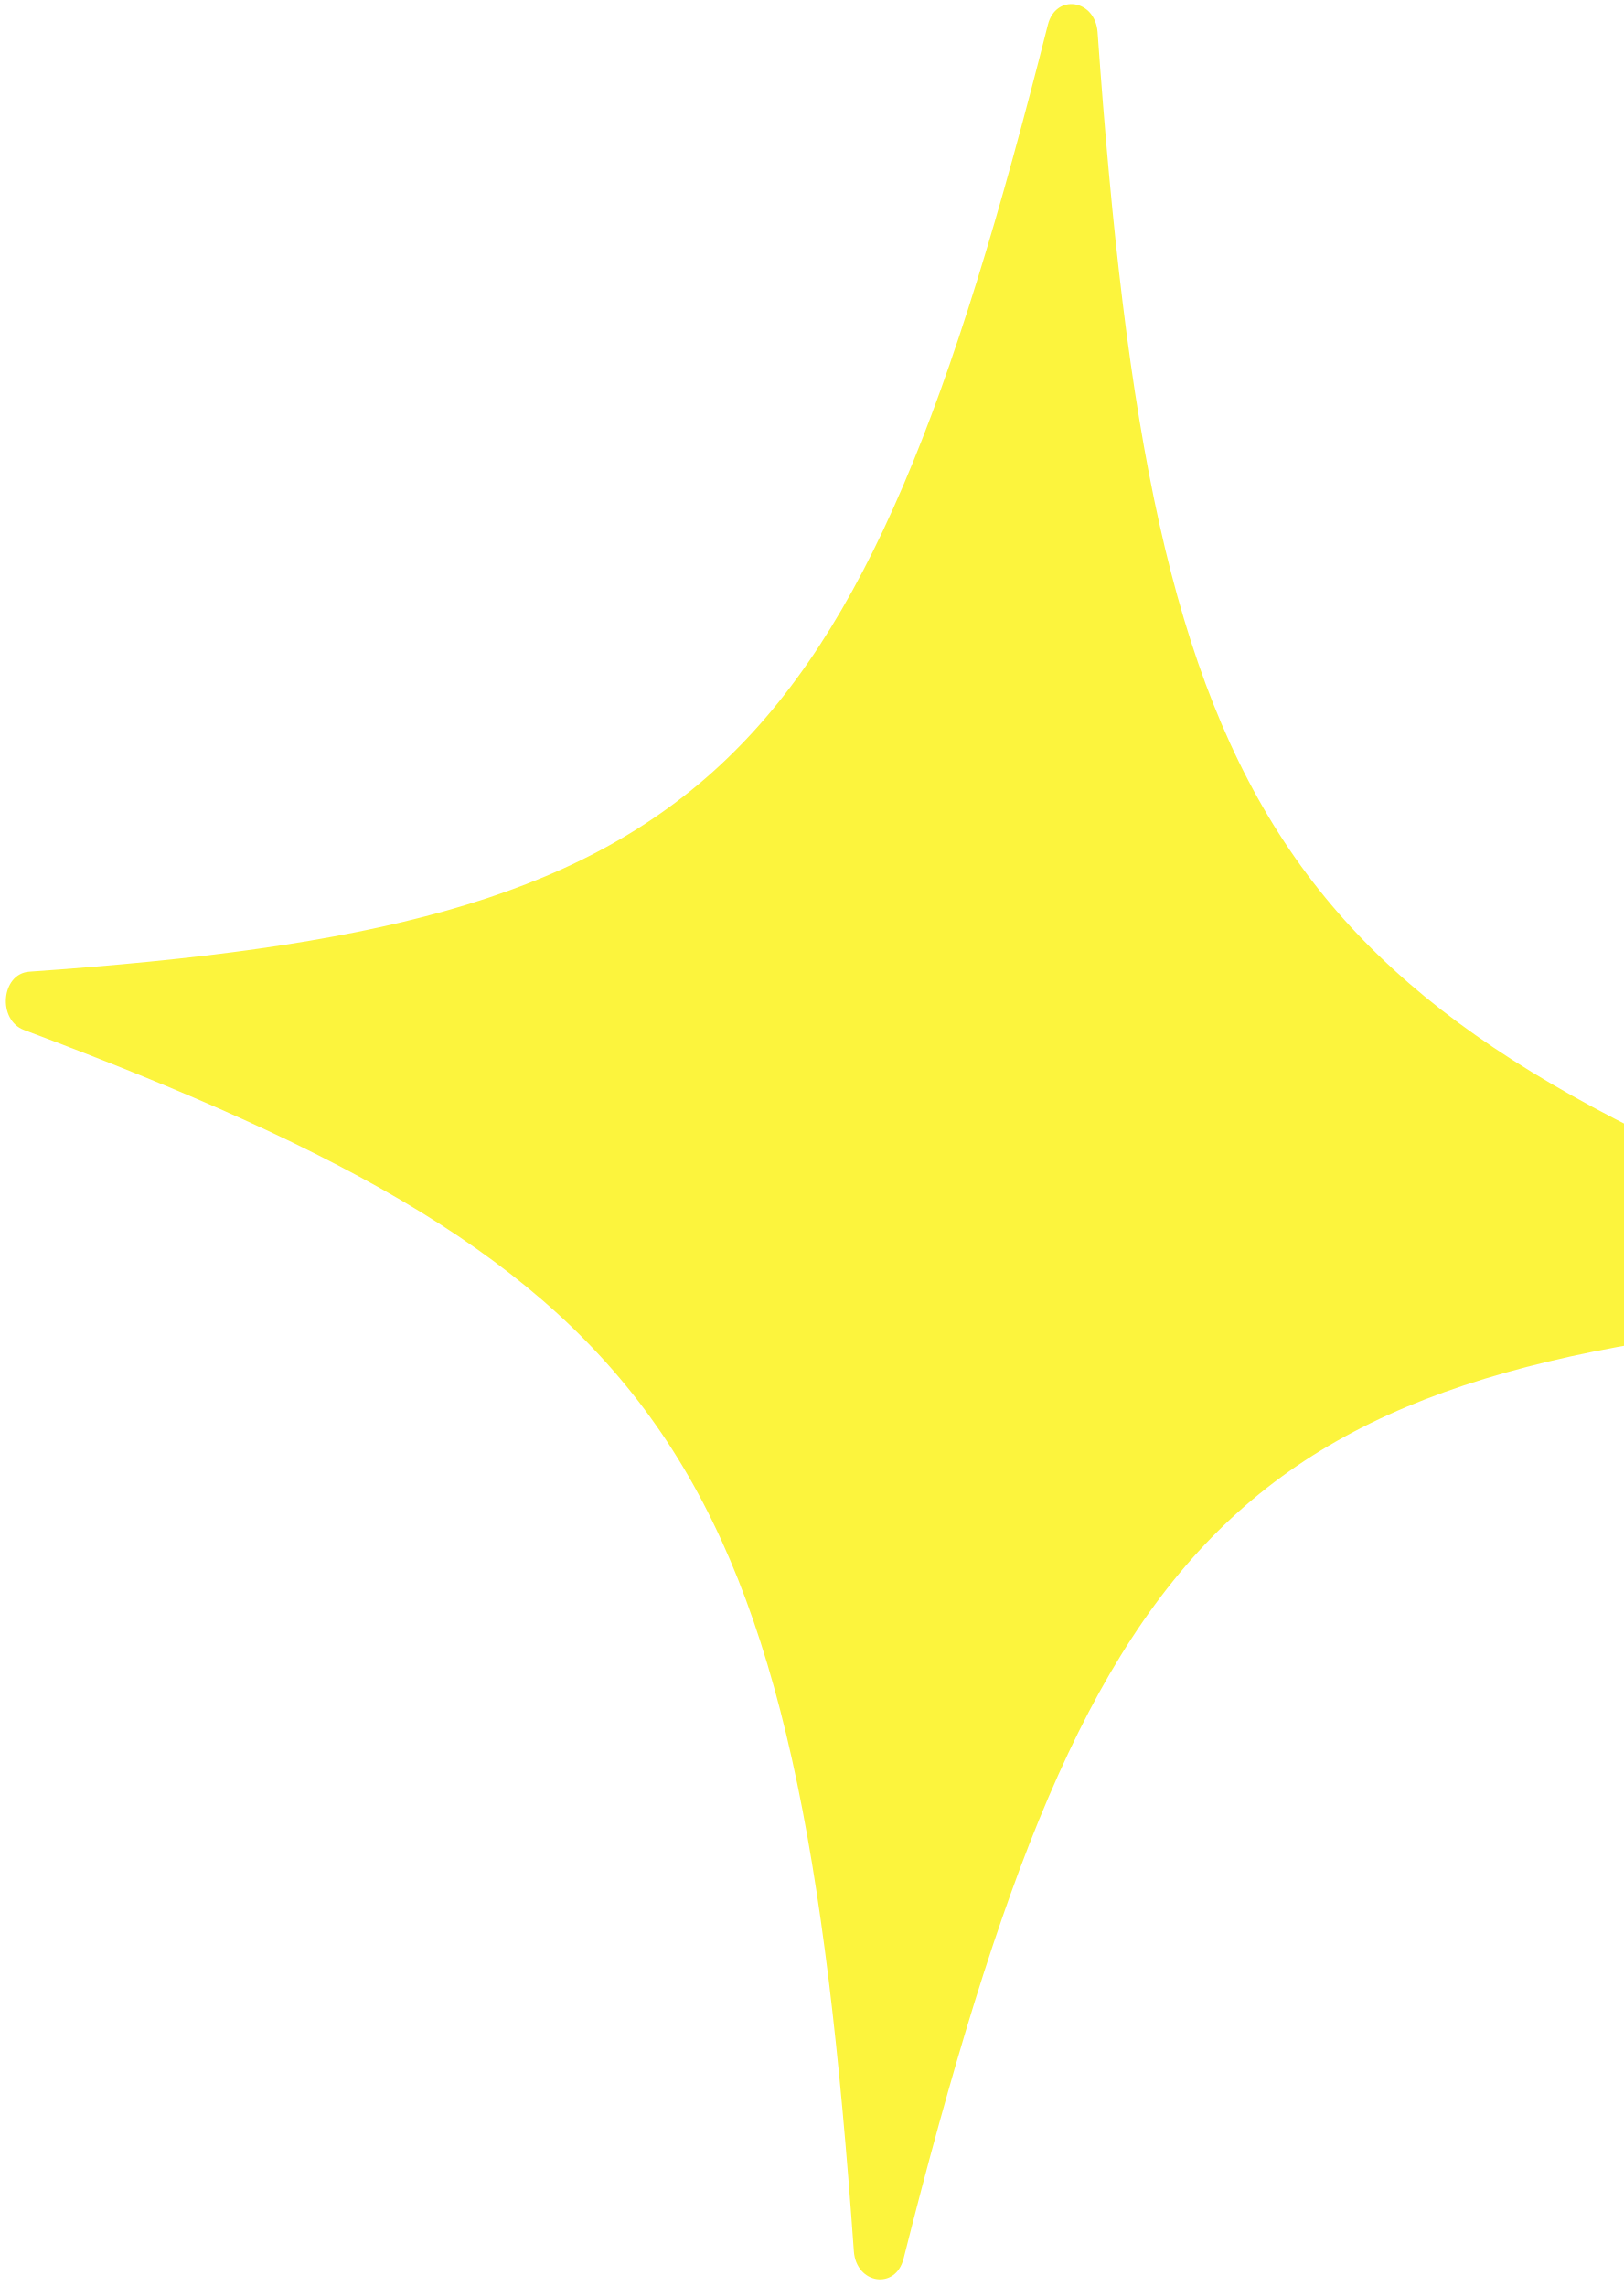
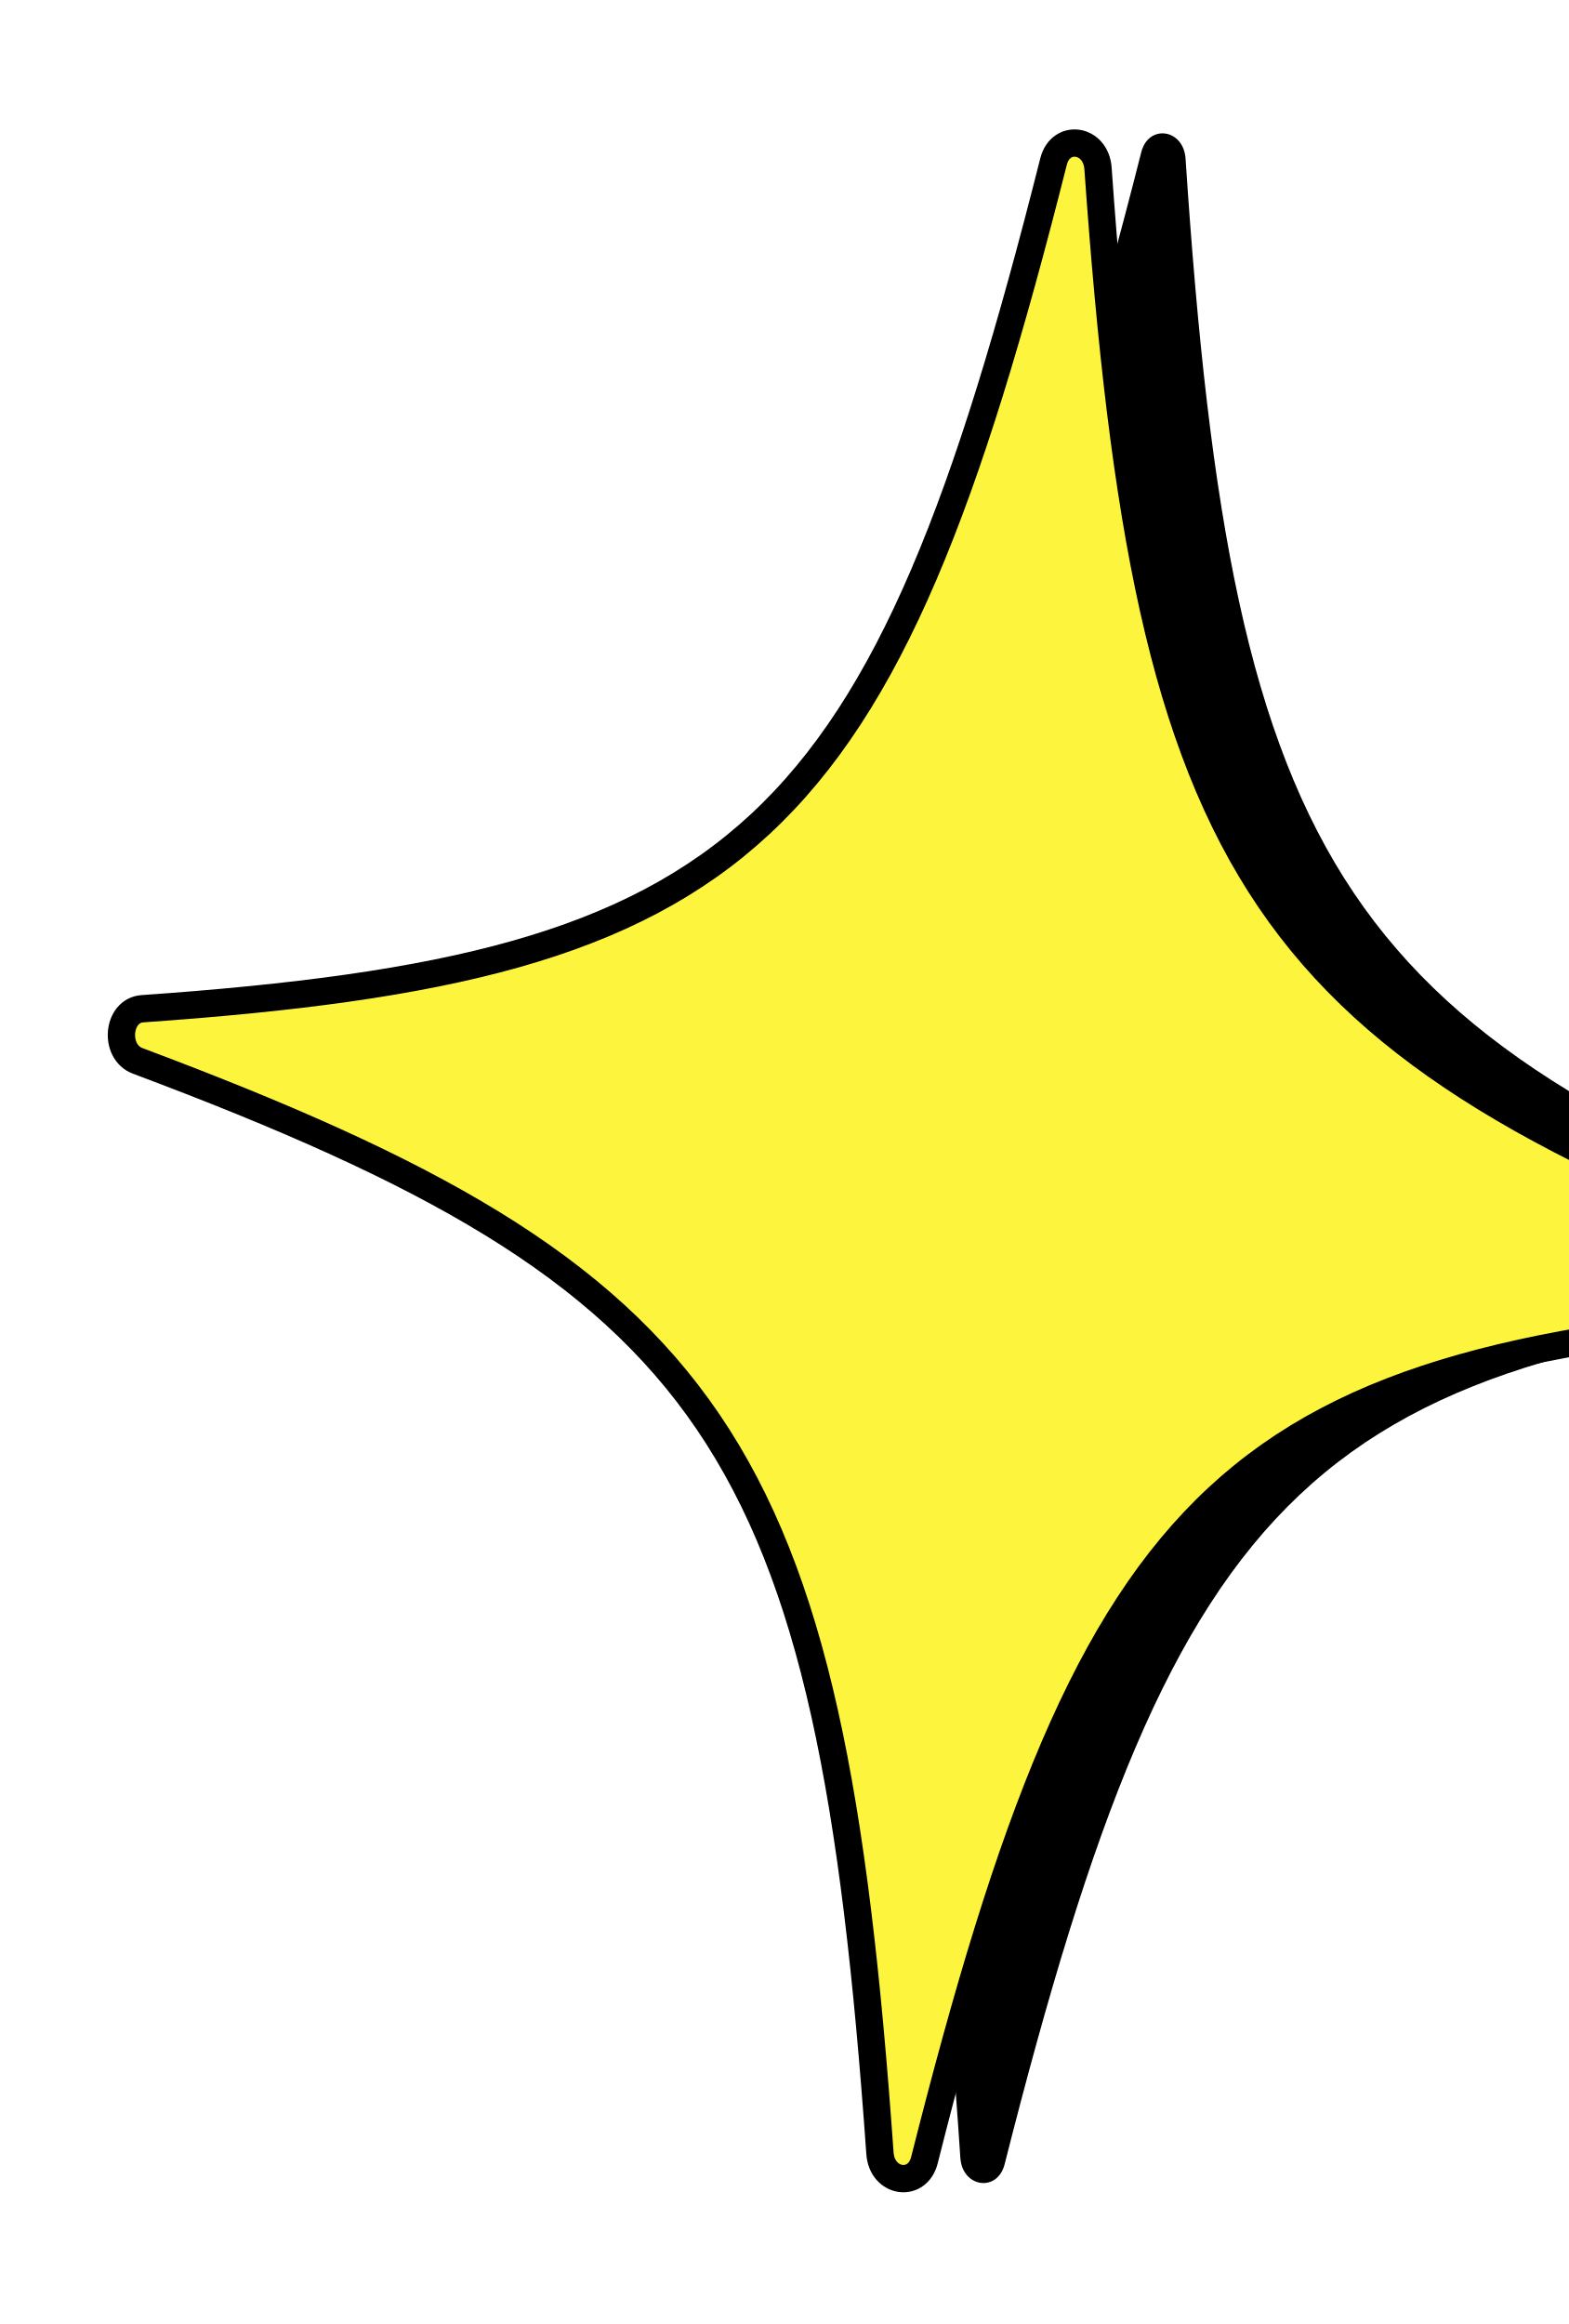
- <svg xmlns="http://www.w3.org/2000/svg" width="125" height="176" viewBox="0 0 125 176" fill="none">
-   <path d="M84.502 2.478C88.835 63.761 98.321 77.741 148.385 96.502C150.461 97.276 150.152 100.83 147.994 100.991C95.979 104.617 84.318 115.442 69.565 173.892C68.957 176.316 65.926 175.866 65.737 173.324C61.405 112.041 51.918 98.061 1.854 79.3C-0.222 78.526 0.087 74.972 2.245 74.811C54.26 71.185 65.921 60.36 80.674 1.91C81.282 -0.514 84.313 -0.064 84.502 2.478Z" fill="#FCF43D" />
+ <svg xmlns="http://www.w3.org/2000/svg" width="135" height="200" viewBox="0 0 135 200" fill="none">
+   <path d="M102.037 13.637C106.107 75.259 115.503 89.239 165.304 107.661C167.37 108.42 167.047 112 164.897 112.181C113.061 116.302 101.4 127.301 86.467 186.246C85.852 188.691 82.834 188.266 82.656 185.709C78.586 124.087 69.191 110.107 19.389 91.686C17.323 90.926 17.646 87.347 19.797 87.165C71.632 83.044 83.293 72.046 98.226 13.1C98.841 10.656 101.859 11.081 102.037 13.637Z" fill="black" />
+   <path d="M94.502 14.479C98.835 75.761 108.321 89.741 158.385 108.502C160.461 109.276 160.152 112.831 157.994 112.991C105.979 116.617 94.318 127.442 79.565 185.892C78.957 188.316 75.926 187.866 75.737 185.324C71.405 124.041 61.918 110.061 11.854 91.3C9.778 90.526 10.087 86.972 12.245 86.811C64.26 83.186 75.921 72.36 90.674 13.911C91.282 11.486 94.313 11.936 94.502 14.479V14.479Z" fill="#FCF43D" />
+   <path d="M94.502 14.479C98.835 75.761 108.321 89.741 158.385 108.502C160.461 109.276 160.152 112.831 157.994 112.991C105.979 116.617 94.318 127.442 79.565 185.892C78.957 188.316 75.926 187.866 75.737 185.324C71.405 124.041 61.918 110.061 11.854 91.3C9.778 90.526 10.087 86.972 12.245 86.811C64.26 83.186 75.921 72.36 90.674 13.911C91.282 11.486 94.313 11.936 94.502 14.479V14.479Z" stroke="black" stroke-width="2.35" stroke-linecap="round" stroke-linejoin="round" />
</svg>
